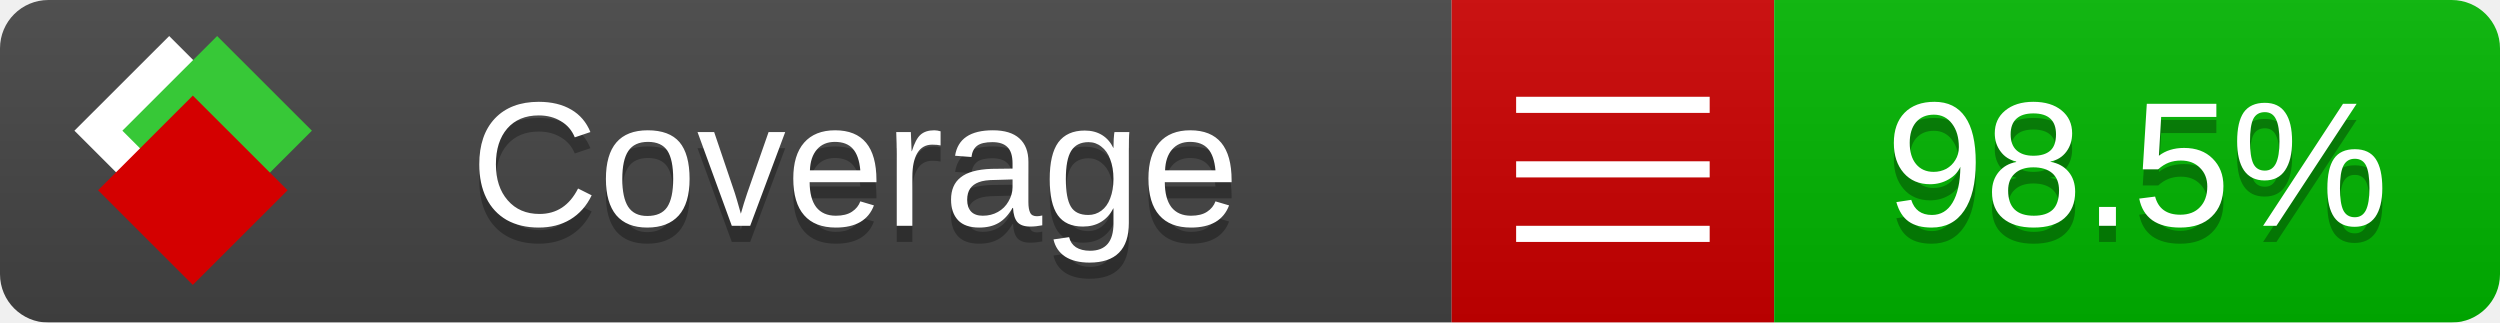
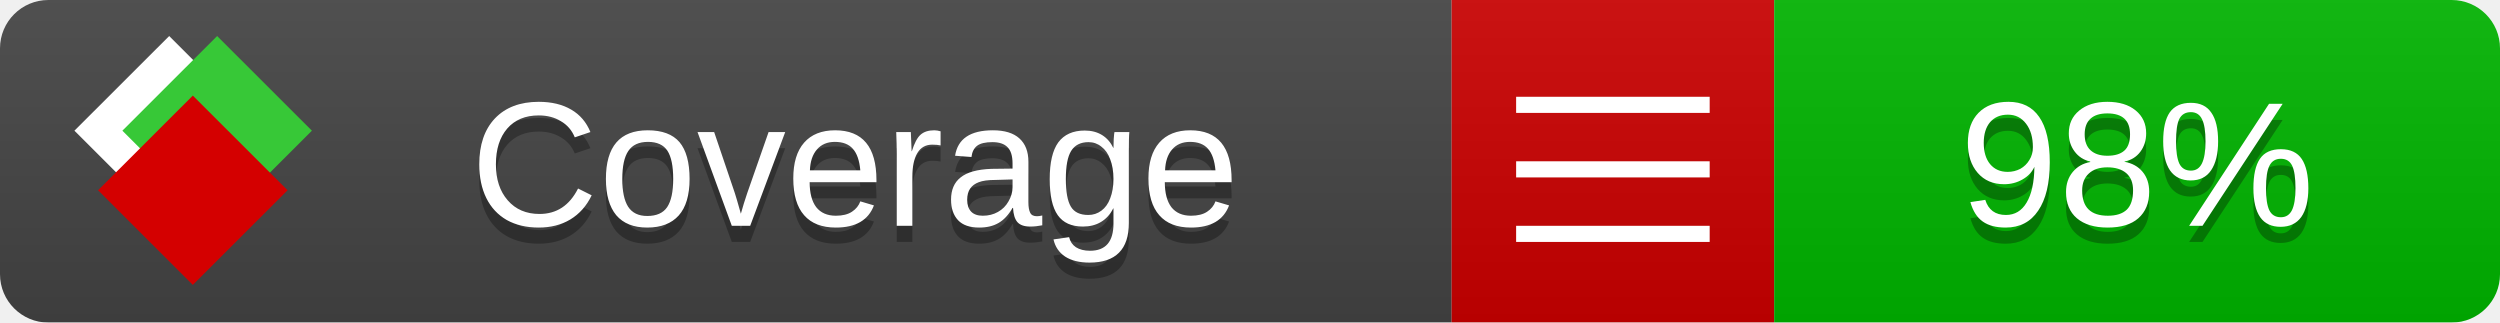
<svg xmlns="http://www.w3.org/2000/svg" xmlns:xlink="http://www.w3.org/1999/xlink" width="155" height="20">
  <style type="text/css">
          
            @keyframes fade1 {
                0% { visibility: visible; opacity: 1; }
               27% { visibility: visible; opacity: 1; }
               33% { visibility: hidden; opacity: 0; }
               60% { visibility: hidden; opacity: 0; }
               66% { visibility: hidden; opacity: 0; }
               93% { visibility: hidden; opacity: 0; }
              100% { visibility: visible; opacity: 1; }
            }
            @keyframes fade2 {
                0% { visibility: hidden; opacity: 0; }
               27% { visibility: hidden; opacity: 0; }
               33% { visibility: visible; opacity: 1; }
               60% { visibility: visible; opacity: 1; }
               66% { visibility: hidden; opacity: 0; }
               93% { visibility: hidden; opacity: 0; }
              100% { visibility: hidden; opacity: 0; }
            }
            @keyframes fade3 {
                0% { visibility: hidden; opacity: 0; }
               27% { visibility: hidden; opacity: 0; }
               33% { visibility: hidden; opacity: 0; }
               60% { visibility: hidden; opacity: 0; }
               66% { visibility: visible; opacity: 1; }
               93% { visibility: visible; opacity: 1; }
              100% { visibility: hidden; opacity: 0; }
            }
            .linecoverage {
                animation-duration: 15s;
                animation-name: fade1;
                animation-iteration-count: infinite;
            }
            .branchcoverage {
                animation-duration: 15s;
                animation-name: fade2;
                animation-iteration-count: infinite;
            }
            .methodcoverage {
                animation-duration: 15s;
                animation-name: fade3;
                animation-iteration-count: infinite;
            }
          
    </style>
  <defs>
    <linearGradient id="gradient" x2="0" y2="100%">
      <stop offset="0" stop-color="#bbb" stop-opacity=".1" />
      <stop offset="1" stop-opacity=".1" />
    </linearGradient>
    <linearGradient id="c">
      <stop offset="0" stop-color="#d40000" />
      <stop offset="1" stop-color="#ff2a2a" />
    </linearGradient>
    <linearGradient id="a">
      <stop offset="0" stop-color="#e0e0de" />
      <stop offset="1" stop-color="#fff" />
    </linearGradient>
    <linearGradient id="b">
      <stop offset="0" stop-color="#37c837" />
      <stop offset="1" stop-color="#217821" />
    </linearGradient>
    <linearGradient xlink:href="#a" id="e" x1="106.44" x2="69.96" y1="-11.96" y2="-46.84" gradientTransform="matrix(-.8426 -.00045 -.00045 -.8426 -94.27 -75.82)" gradientUnits="userSpaceOnUse" />
    <linearGradient xlink:href="#b" id="f" x1="56.19" x2="77.97" y1="-23.45" y2="10.62" gradientTransform="matrix(.8426 .00045 .00045 .8426 94.27 75.82)" gradientUnits="userSpaceOnUse" />
    <linearGradient xlink:href="#c" id="g" x1="79.98" x2="132.9" y1="10.79" y2="10.79" gradientTransform="matrix(.8426 .00045 .00045 .8426 94.27 75.82)" gradientUnits="userSpaceOnUse" />
    <mask id="mask">
      <rect width="155" height="20" rx="3" fill="#fff" />
    </mask>
    <g id="icon" transform="matrix(.04486 0 0 .04481 -.48 -.63)">
      <rect width="52.92" height="52.92" x="-109.72" y="-27.13" fill="url(#e)" transform="rotate(-135)" />
      <rect width="52.92" height="52.92" x="70.19" y="-39.18" fill="url(#f)" transform="rotate(45)" />
      <rect width="52.92" height="52.92" x="80.05" y="-15.74" fill="url(#g)" transform="rotate(45)" />
    </g>
  </defs>
  <g mask="url(#mask)">
    <rect x="0" y="0" width="90" height="20" fill="#444" />
    <rect x="90" y="0" width="20" height="20" fill="#c00" />
    <rect x="110" y="0" width="45" height="20" fill="#00B600" />
    <rect x="0" y="0" width="155" height="20" fill="url(#gradient)" />
  </g>
  <g>
    <path class="" stroke="#fff" d="M94 6.5 h12 M94 10.5 h12 M94 14.5 h12" />
  </g>
  <g fill="#fff" text-anchor="middle" font-family="Verdana,Arial,Geneva,sans-serif" font-size="11">
    <a xlink:href="https://github.com/danielpalme/ReportGenerator" target="_top">
      <use xlink:href="#icon" transform="translate(3,1) scale(3.5)" />
    </a>
    <text x="53" y="15" fill="#010101" fill-opacity=".3">Coverage</text>
    <text x="53" y="14" fill="#fff">Coverage</text>
-     <text class="" x="132.5" y="15" fill="#010101" fill-opacity=".3">98.5%</text>
-     <text class="" x="132.5" y="14">98.5%</text>
+     <text class="" x="132.5" y="15" fill="#010101" fill-opacity=".3">98%</text>
+     <text class="" x="132.5" y="14">98%</text>
  </g>
  <g>
    <rect class="" x="90" y="0" width="65" height="20" fill-opacity="0" />
  </g>
</svg>
